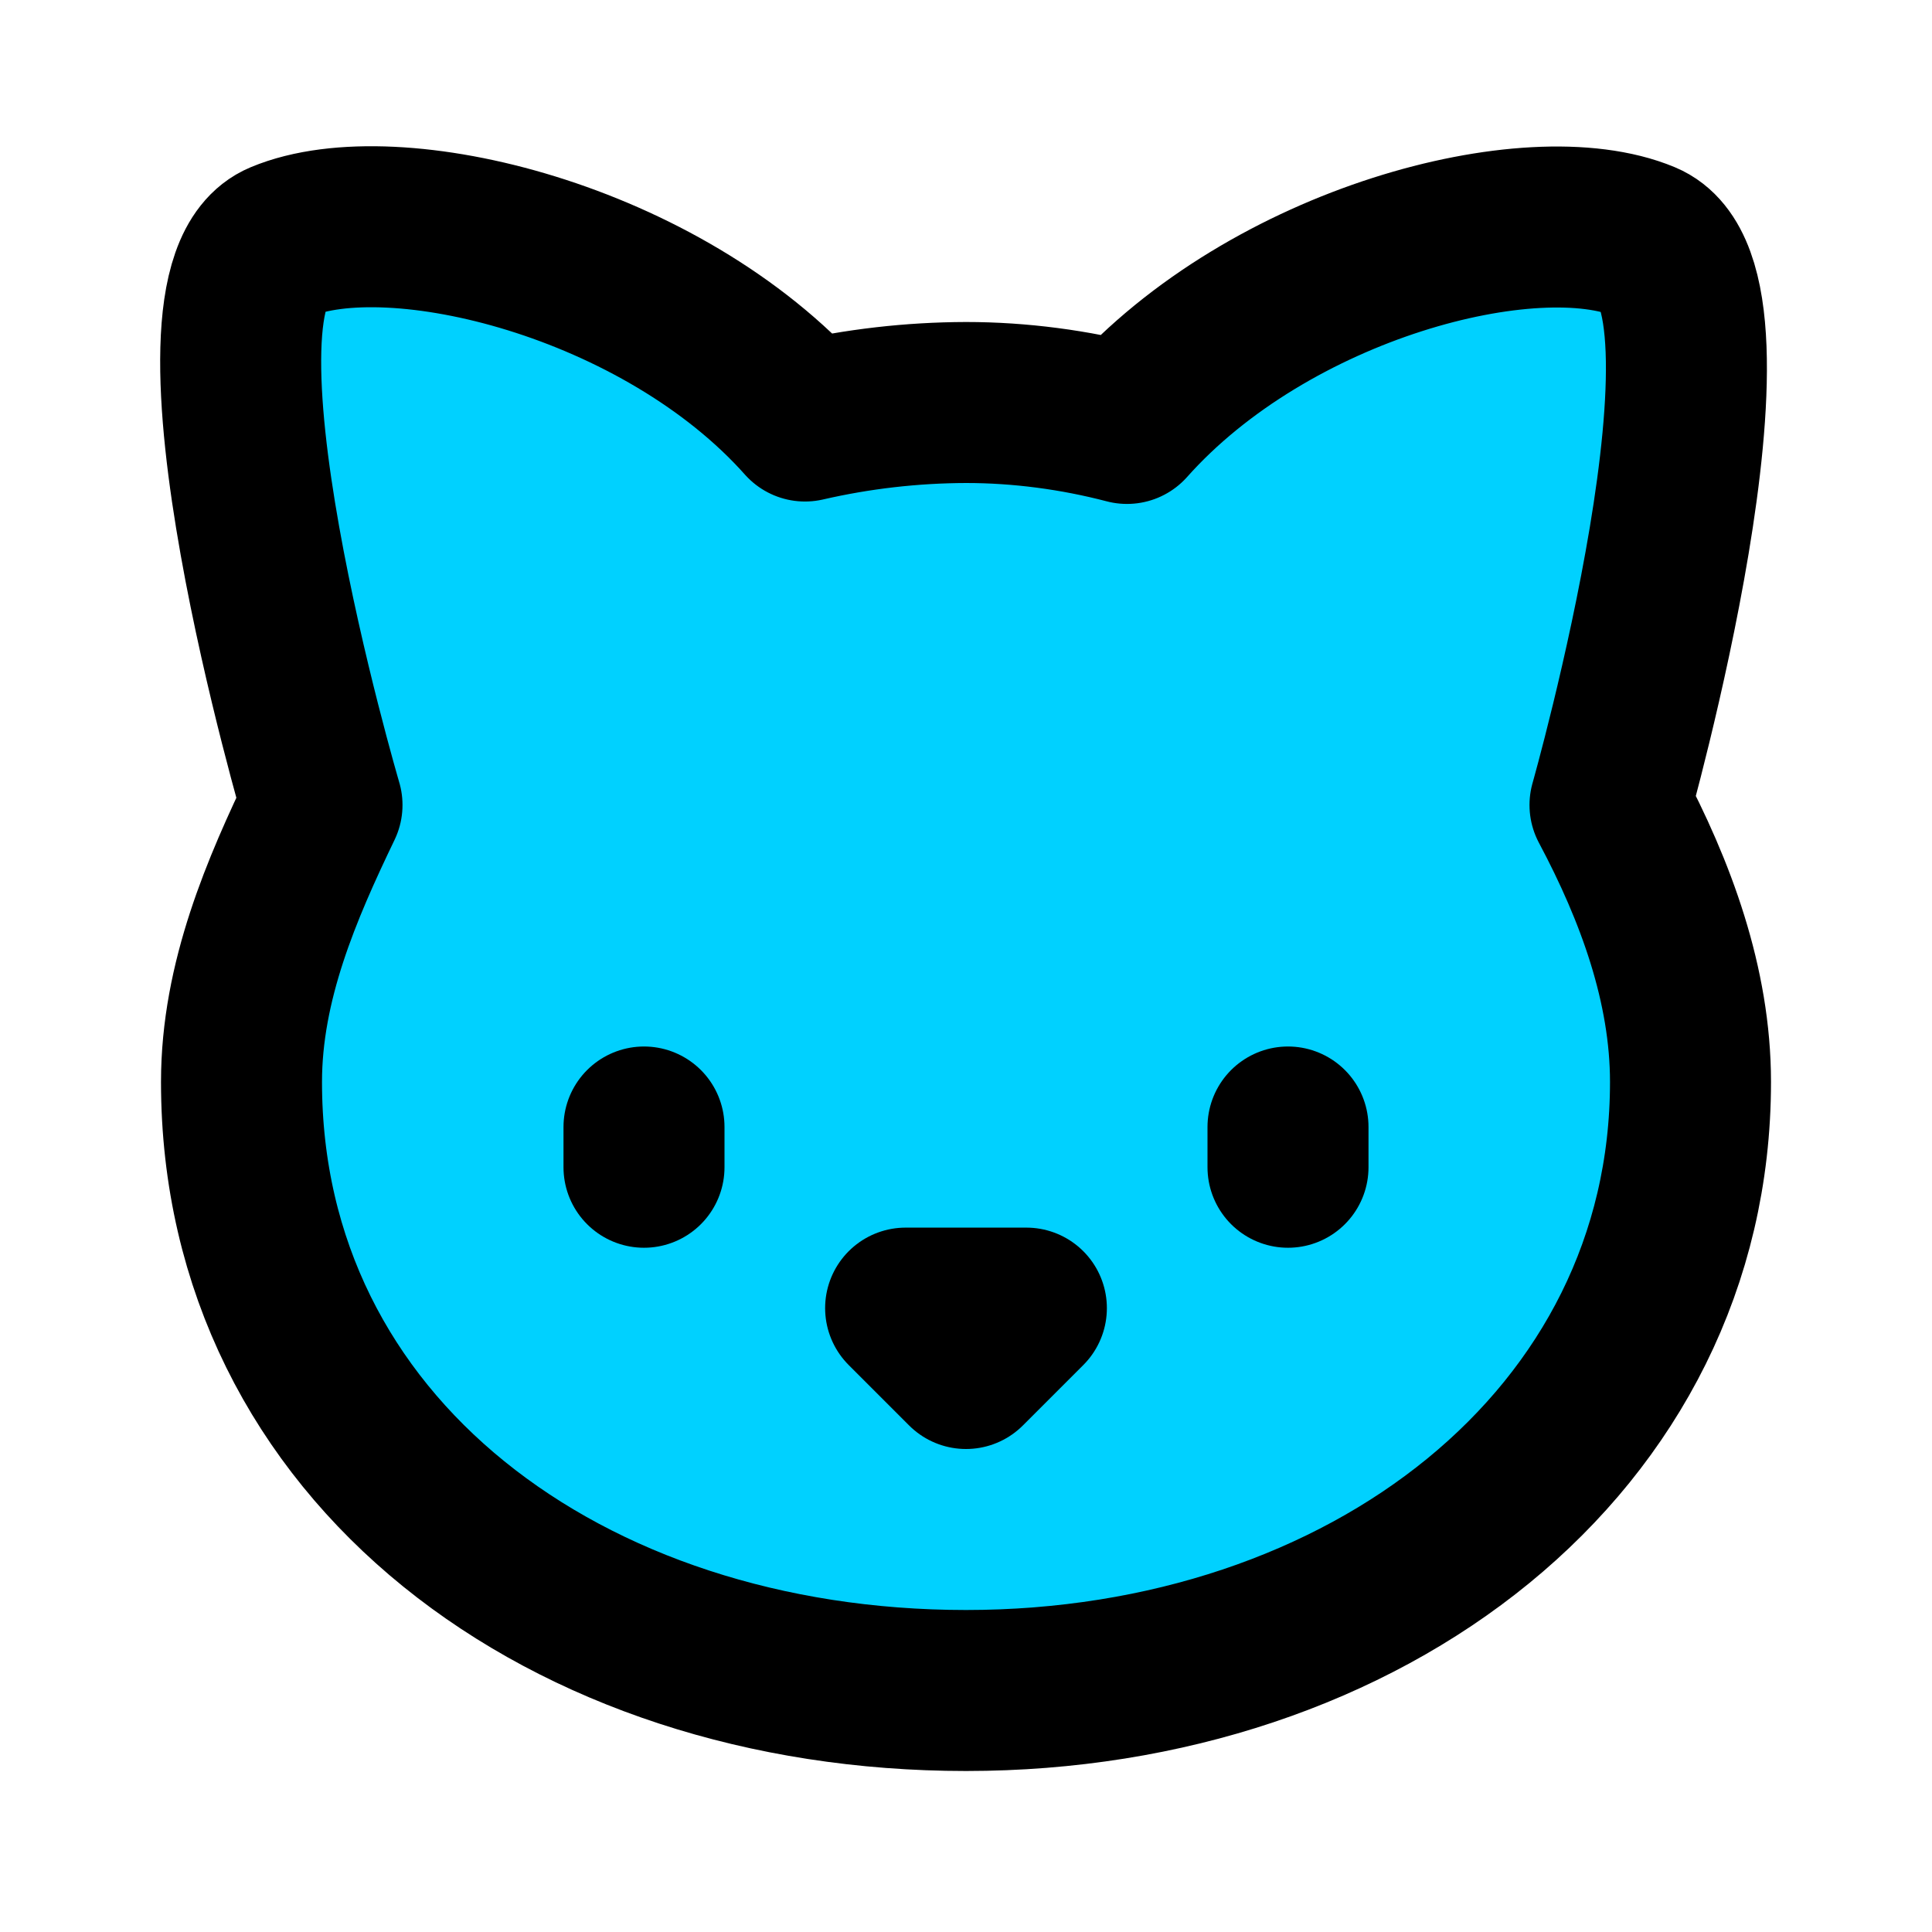
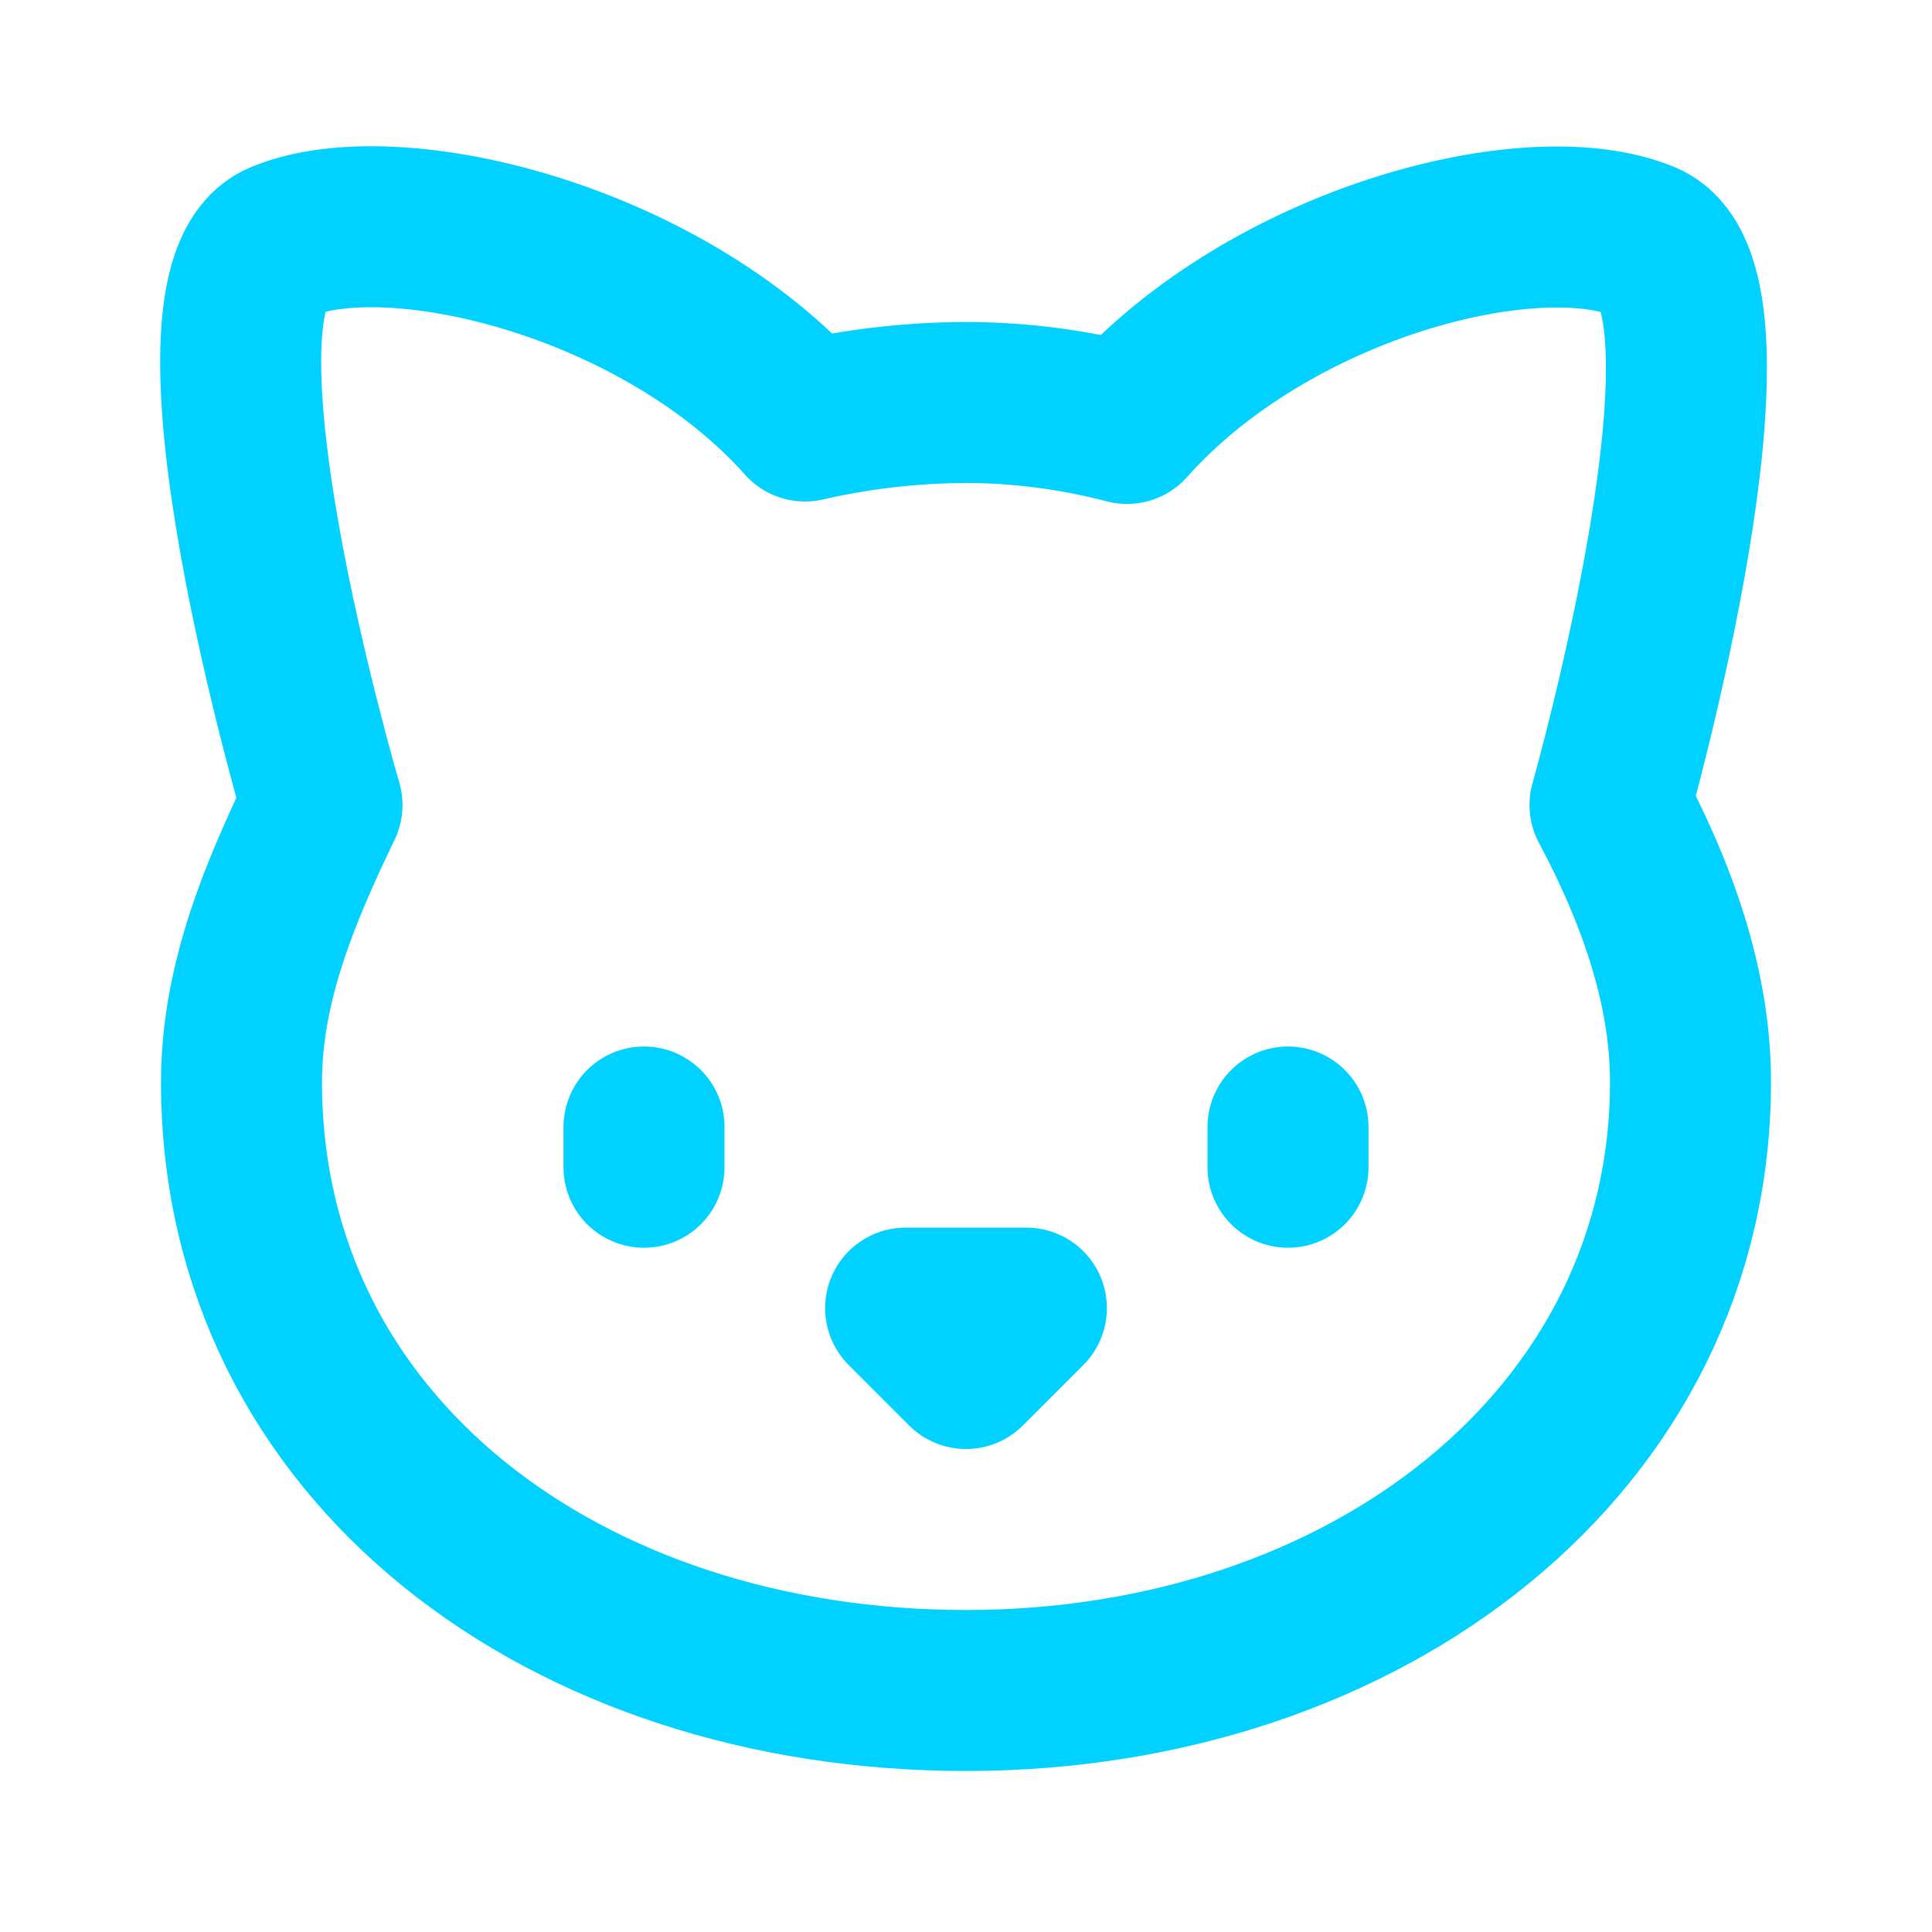
- <svg xmlns="http://www.w3.org/2000/svg" width="24" height="24" viewBox="0 0 24 24" fill="#00d1ff" stroke="currentColor" stroke-width="2" stroke-linecap="round" stroke-linejoin="round" class="lucide lucide-cat-icon lucide-cat">
-   <path d="M12 5c.67 0 1.35.09 2 .26 1.78-2 5.03-2.84 6.42-2.26 1.4.58-.42 7-.42 7 .57 1.07 1 2.24 1 3.44C21 17.9 16.97 21 12 21s-9-3-9-7.56c0-1.25.5-2.4 1-3.44 0 0-1.89-6.42-.5-7 1.39-.58 4.72.23 6.5 2.23A9.04 9.04 0 0 1 12 5Z" />
-   <path d="M8 14v.5" />
-   <path d="M16 14v.5" />
-   <path d="M11.25 16.25h1.5L12 17l-.75-.75Z" />
+ <svg xmlns="http://www.w3.org/2000/svg" width="24" height="24" viewBox="0 0 24 24" fill="#00d1ff">
+   <g fill="none" stroke="#00d1ff" stroke-linecap="round" stroke-linejoin="round" stroke-width="2">
+     <path d="M12 5c.67 0 1.35.09 2 .26c1.78-2 5.03-2.84 6.42-2.26c1.4.58-.42 7-.42 7c.57 1.07 1 2.24 1 3.44C21 17.9 16.97 21 12 21s-9-3-9-7.56c0-1.25.5-2.4 1-3.44c0 0-1.89-6.42-.5-7c1.39-.58 4.72.23 6.5 2.23A9.04 9.04 0 0 1 12 5Zm-4 9v.5m8-.5v.5" />
+     <path d="M11.25 16.25h1.5L12 17l-.75-.75Z" />
+   </g>
</svg>
